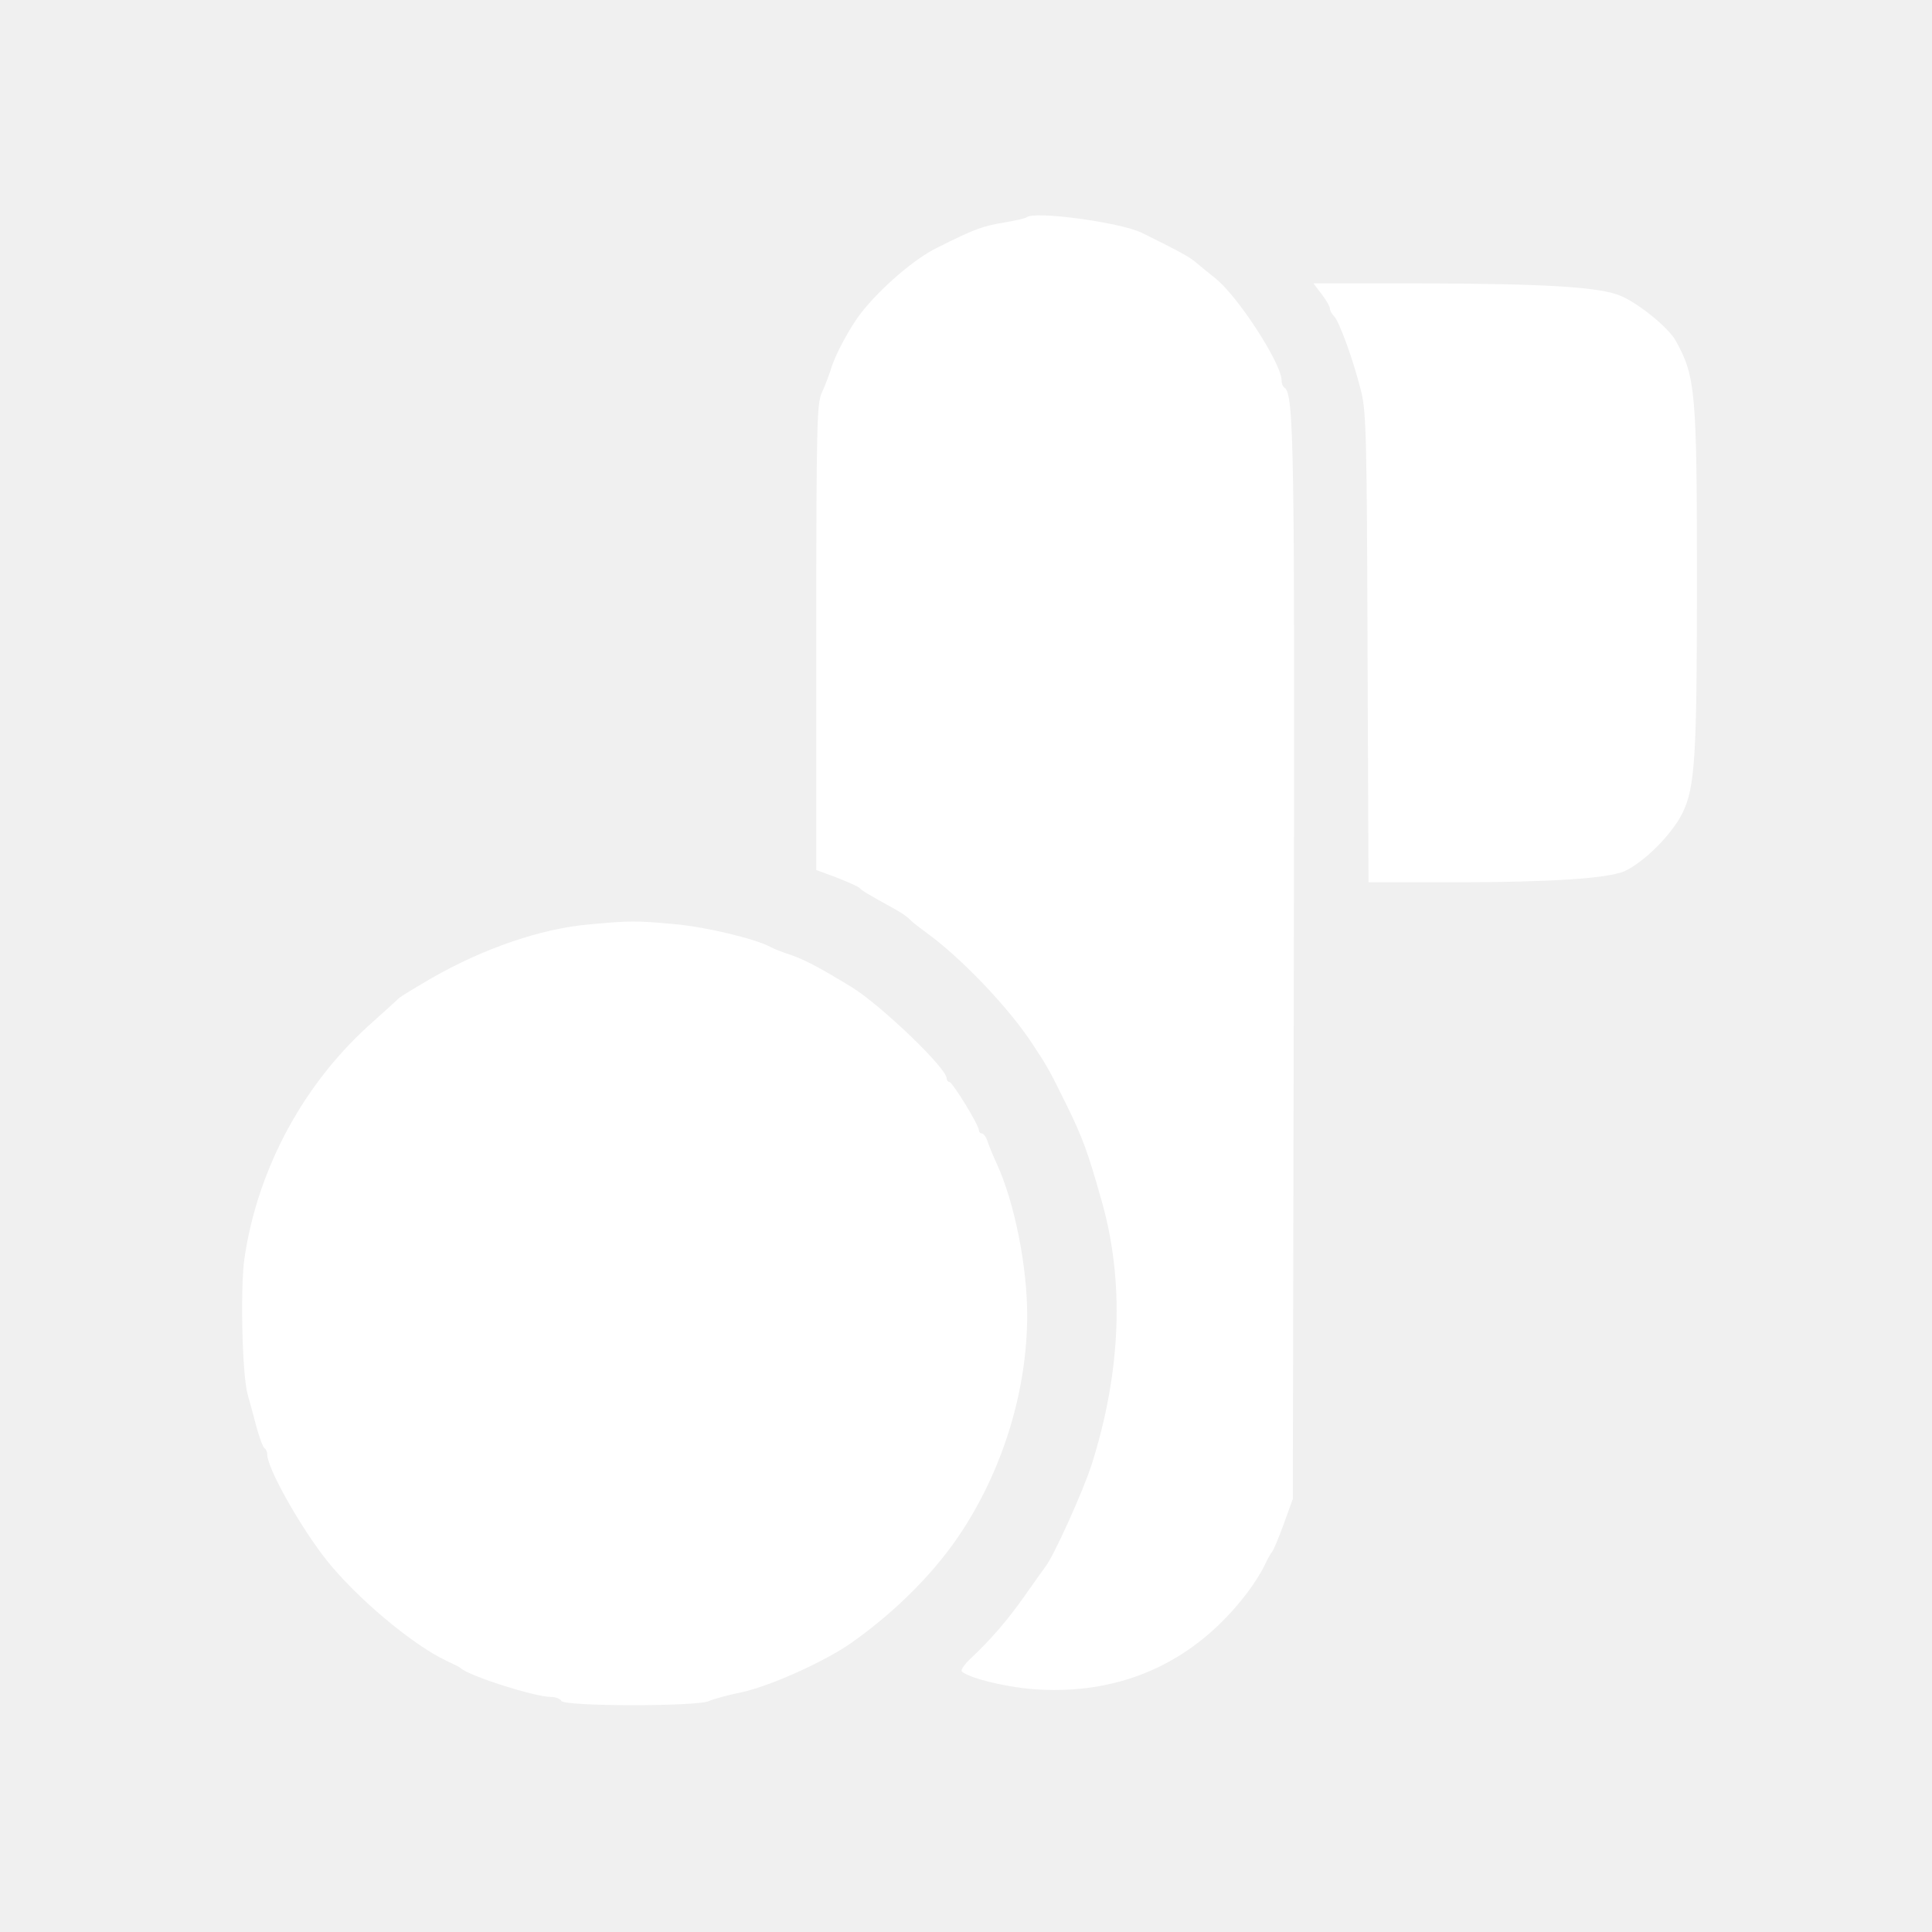
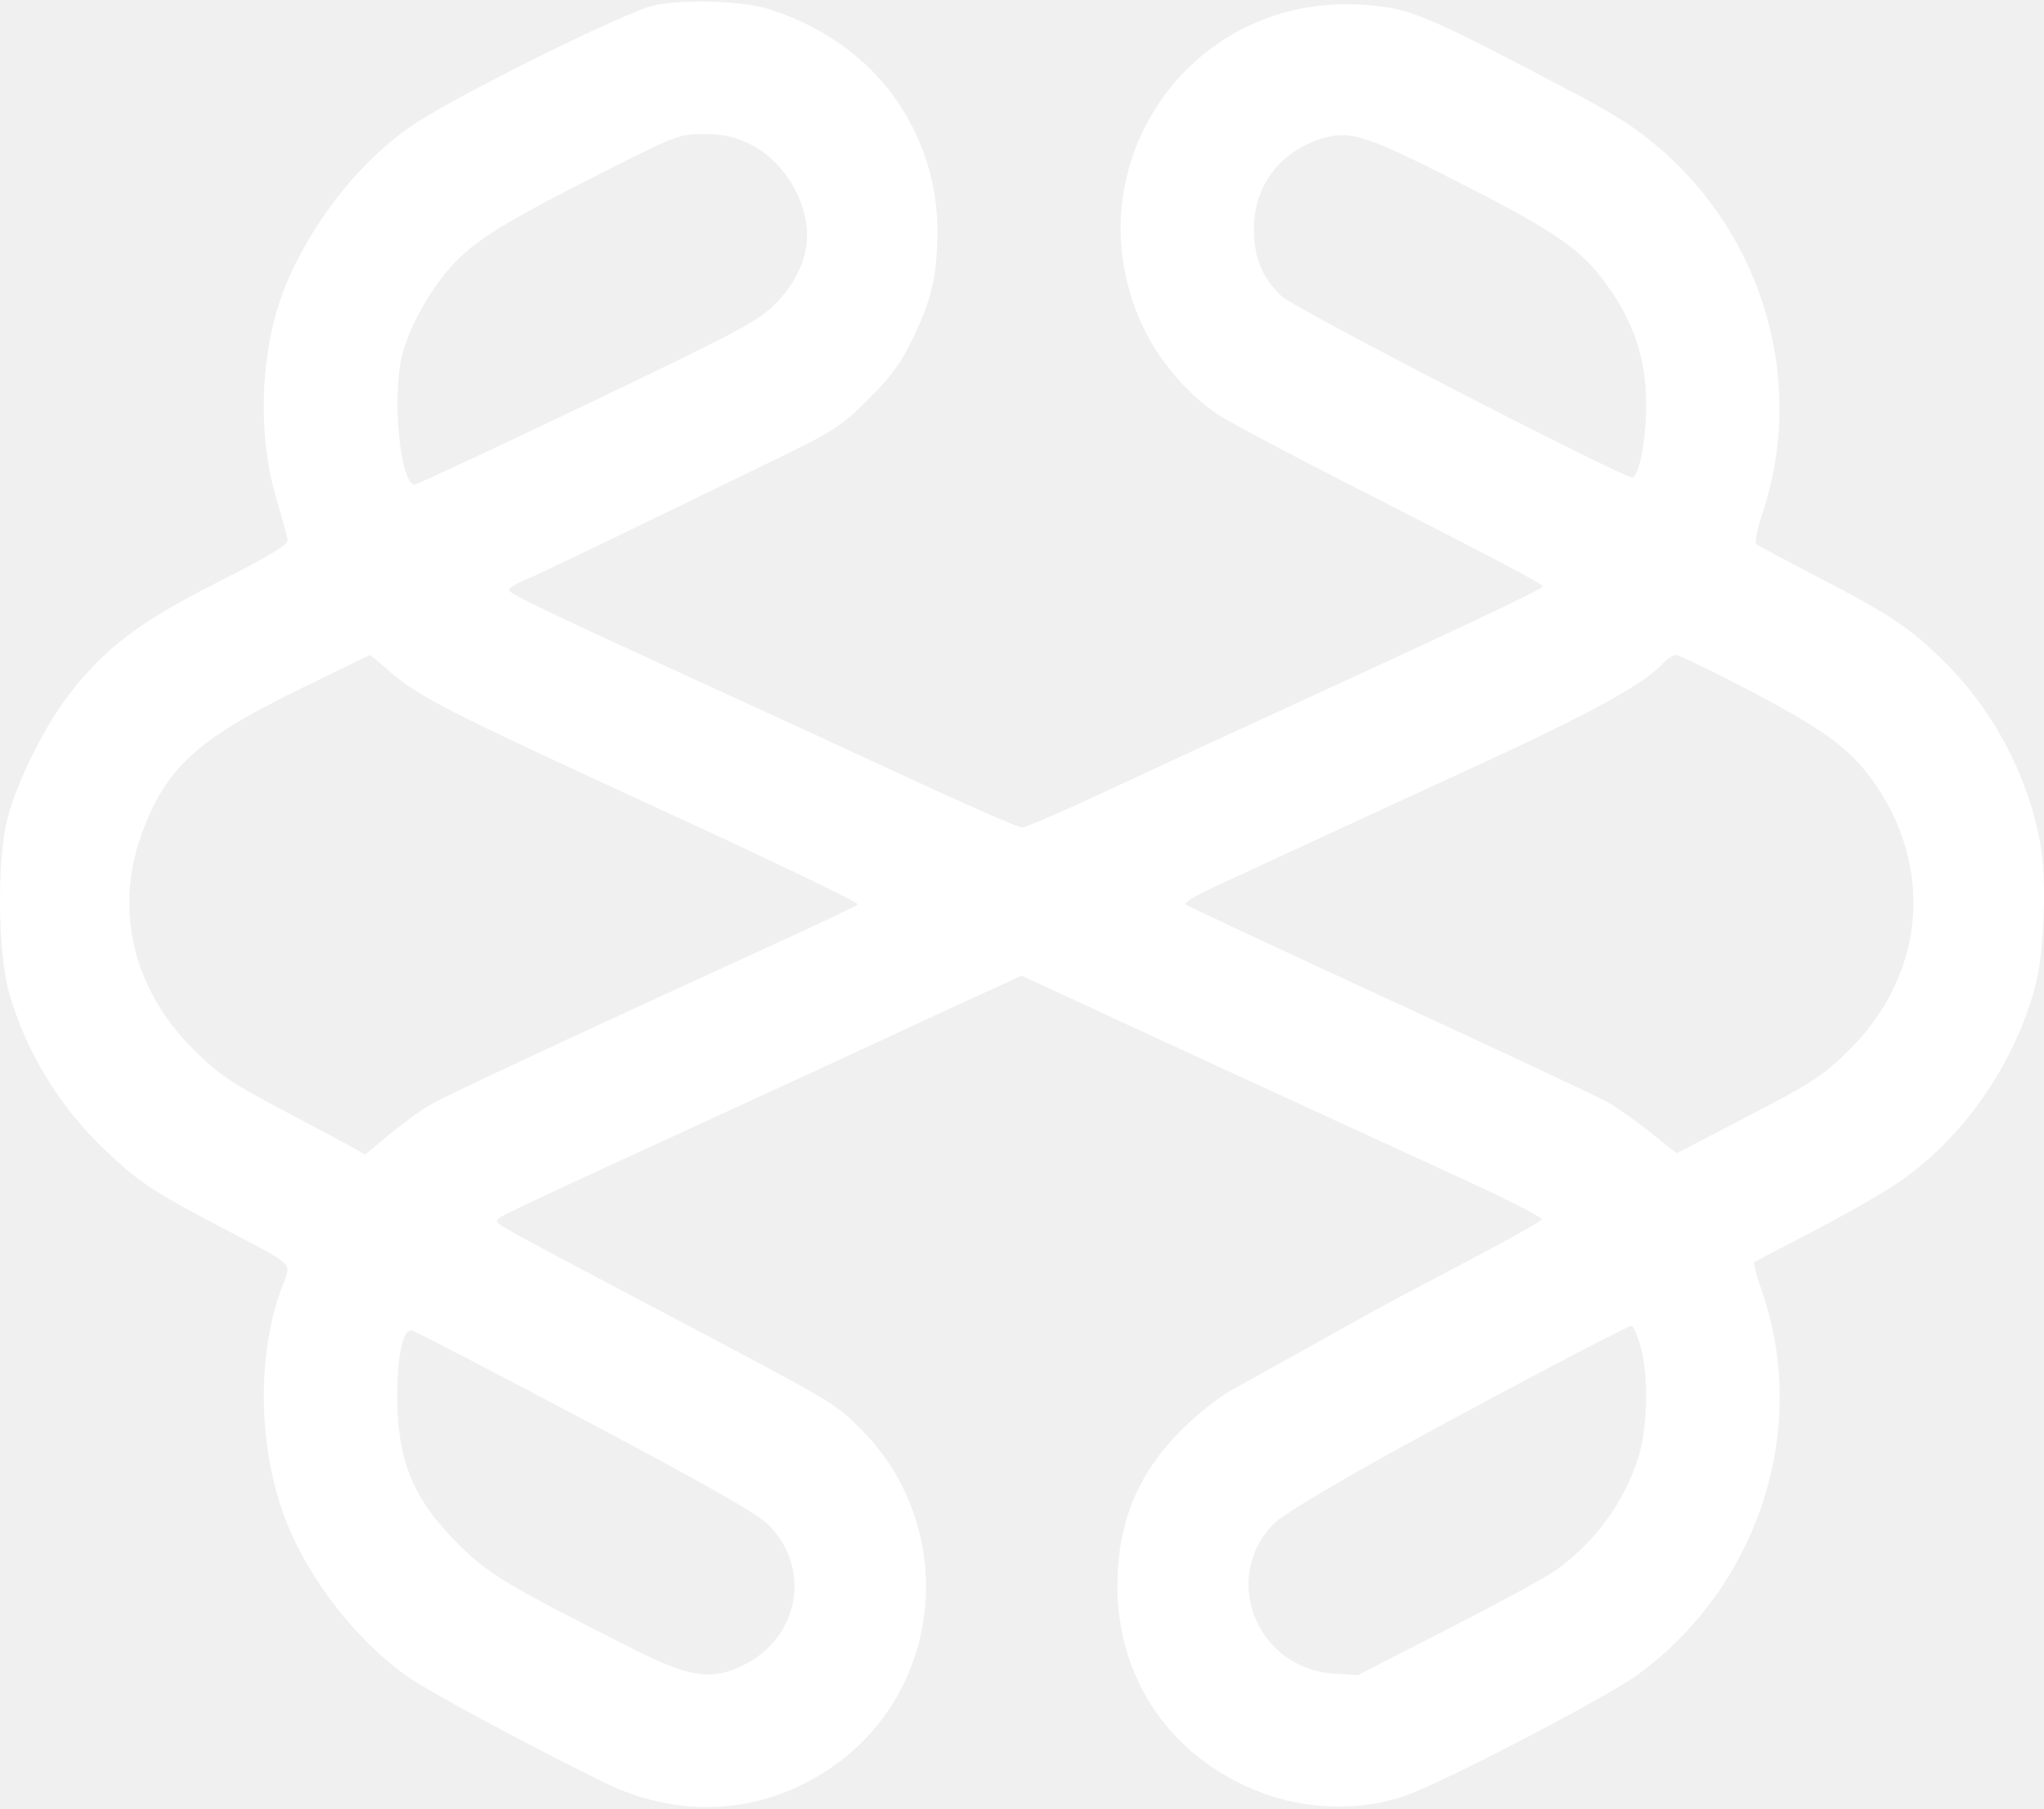
- <svg xmlns="http://www.w3.org/2000/svg" version="1.0" width="200" height="200" viewBox="0 0 600 600" preserveAspectRatio="xMidYMid meet">
-   <g transform="translate(0,600) scale(0.1,-0.1)" fill="#FFFFFF" stroke="none">
-     <path d="M3188 5325 c-3 -3 -34 -10 -69 -16 -67 -11 -90 -19 -208 -78 -70 -34 -175 -124 -237 -203 -32 -41 -80 -128 -93 -173 -7 -22 -20 -56 -29 -75 -15 -32 -17 -104 -17 -759 l0 -723 65 -24 c35 -14 67 -28 70 -32 5 -7 27 -20 105 -63 22 -12 44 -27 50 -34 5 -6 28 -24 50 -40 108 -78 255 -231 330 -345 48 -73 52 -79 109 -195 47 -96 64 -141 106 -290 73 -252 62 -535 -30 -824 -26 -81 -117 -283 -143 -316 -4 -5 -33 -46 -64 -90 -55 -78 -105 -136 -171 -198 -18 -17 -29 -34 -25 -38 25 -22 147 -51 238 -56 264 -15 487 88 648 300 20 26 44 64 54 85 9 20 20 39 23 42 4 3 20 41 36 85 l29 80 3 1640 c3 1627 1 1792 -29 1811 -5 3 -9 13 -9 23 0 52 -136 262 -206 317 -20 16 -47 38 -60 49 -21 18 -51 34 -168 92 -68 33 -337 69 -358 48z" />
-     <path d="M4104 5087 c15 -19 26 -39 26 -45 0 -6 6 -17 13 -24 17 -17 62 -143 84 -233 16 -62 18 -150 20 -797 l3 -728 273 0 c289 0 469 12 521 34 62 28 150 116 182 183 38 79 44 175 44 713 0 592 -4 641 -66 752 -21 39 -113 114 -168 138 -64 29 -233 39 -634 40 l-323 0 25 -33z" />
-     <path d="M1828 3129 c-148 -13 -328 -75 -488 -167 -52 -30 -97 -58 -100 -61 -3 -3 -38 -35 -77 -70 -217 -189 -363 -458 -404 -740 -13 -93 -7 -361 10 -421 5 -19 18 -64 27 -100 10 -36 21 -66 26 -68 4 -2 8 -11 8 -19 0 -43 102 -224 184 -328 93 -117 267 -263 371 -312 22 -10 42 -20 45 -23 24 -24 231 -90 281 -90 15 0 29 -6 32 -12 5 -18 423 -18 458 -1 13 6 60 19 104 28 87 19 257 95 339 153 143 101 267 227 348 354 127 197 198 437 198 663 0 153 -39 349 -94 470 -13 28 -26 60 -30 73 -4 12 -12 22 -17 22 -5 0 -9 5 -9 10 0 16 -82 150 -92 150 -4 0 -8 5 -8 11 0 32 -206 229 -296 284 -105 64 -145 84 -187 99 -26 8 -55 20 -64 25 -46 25 -198 62 -298 71 -120 11 -138 11 -267 -1z" />
-   </g>
+ <svg xmlns="http://www.w3.org/2000/svg" width="200" height="177" viewBox="0 0 1159 1024" fill="none">
+   <path fill-rule="evenodd" clip-rule="evenodd" d="M370.743 2.22C355.648 5.547 265.567 49.951 237.133 68.083C207.487 86.986 179.724 120.648 163.498 157.361C147.727 193.047 145.068 243.392 156.882 282.643C160.12 293.4 162.881 303.778 163.018 305.708C163.194 308.163 151.432 315.188 123.775 329.152C79.3 351.611 58.982 367.002 38.771 393.543C24.882 411.784 9.777 442.239 4.324 463.004C-1.827 486.423 -1.327 539.684 5.258 562.509C14.871 595.841 33.577 626.514 59.286 651.104C78.298 669.287 86.708 674.896 125.248 695.103C168.106 717.572 165.275 714.884 160.176 728.263C145.077 767.899 146.237 822.644 163.055 863.875C176.207 896.123 202.534 929.638 230.264 949.43C242.423 958.109 294.333 986.167 341.549 1009.58C385.284 1031.27 432.158 1028.39 471.329 1001.62C535.5 957.768 543.589 865.005 488.072 809.602C472.908 794.469 474.922 795.649 367.484 738.926C286.669 696.259 281.748 693.541 281.707 691.567C281.665 689.616 285.072 687.995 403.331 633.617C448.139 613.013 493.599 592.038 504.353 587.004C515.107 581.971 536.352 572.151 551.564 565.18L579.225 552.505L595.014 559.747C603.7 563.733 620.094 571.325 631.445 576.621C649.901 585.23 711.679 613.688 834.081 669.963C856.51 680.276 874.566 689.603 874.203 690.692C873.842 691.778 854.511 702.637 831.25 714.821C807.987 727.007 783.576 740.004 777.004 743.707C770.432 747.41 752.835 757.225 737.899 765.518C722.963 773.81 704.877 783.882 697.707 787.9C690.538 791.918 677.829 802.111 669.465 810.552C644.924 835.318 633.618 863.119 633.618 898.696C633.618 953.756 666.53 999.211 719.515 1017.33C743.978 1025.69 773.224 1025.83 796.557 1017.68C818.621 1009.97 911.533 961.533 929.165 948.545C996.944 898.613 1025.76 810.28 999.531 732.879C996.368 723.548 994.132 715.571 994.56 715.149C994.991 714.73 1010.01 706.798 1027.93 697.526C1045.85 688.251 1067.6 675.824 1076.25 669.907C1113.04 644.743 1141.85 603.51 1154.01 558.617C1158.95 540.37 1160.59 500.571 1157.26 479.869C1151.08 441.513 1131.16 403.009 1102.99 374.958C1083.19 355.235 1072.46 348.045 1030.1 326.082C1012.18 316.79 996.737 308.5 995.788 307.661C994.838 306.82 996.474 298.893 999.425 290.042C1026.45 208.971 994.888 117.952 922.904 69.378C917.34 65.623 905.454 58.682 896.493 53.954C806.218 6.332 799.742 3.616 772.296 1.836C672.126 -4.655 604.515 97.949 649.753 187.801C658.637 205.444 674.991 224.023 690.71 234.328C696.949 238.418 729.426 255.724 762.883 272.788C848.03 316.216 874.731 330.263 874.75 331.647C874.776 333.394 830.072 354.427 672.723 426.697C667.346 429.168 644.969 439.568 622.997 449.812C601.026 460.055 581.441 468.437 579.479 468.437C577.515 468.437 552.477 457.58 523.836 444.31C495.198 431.039 460.522 415.026 446.781 408.724C433.04 402.42 404.689 389.419 383.778 379.832C311.672 346.771 289.317 336.01 288.663 334.048C288.302 332.966 291.713 330.569 296.243 328.722C304.06 325.536 338.099 309.176 433.614 262.699C473.703 243.19 476.69 241.301 492.506 225.453C505.624 212.311 511.042 204.831 517.97 190.289C528.603 167.981 531.51 154.915 531.51 129.449C531.51 106.4 525.048 83.285 512.98 63.167C496.334 35.418 469.538 14.933 435.919 4.259C421.217 -0.411 387.467 -1.465 370.743 2.22ZM424.092 80.278C443.255 89.204 457.644 111.689 457.644 132.711C457.644 145.916 450.829 160.454 439.321 171.801C429.479 181.504 417.943 187.632 332.911 228.317C280.455 253.416 236.468 273.951 235.163 273.951C226.788 273.951 222.012 223.043 228.204 199.781C232.454 183.818 244.072 163.12 256.282 149.756C269.389 135.41 286.202 125.012 341.414 97.101C383.237 75.96 385.395 75.139 398.986 75.149C409.238 75.158 416.116 76.564 424.092 80.278ZM825.386 101.641C878.381 128.565 894.012 138.895 907.399 155.836C925.39 178.601 933.426 201.05 933.426 228.546C933.426 248.059 929.661 268.431 925.781 269.922C922.183 271.302 733.958 174.096 726.482 166.997C715.893 156.938 711.081 145.297 710.96 129.445C710.766 103.979 726.71 83.631 752.02 77.042C766.207 73.348 776.481 76.792 825.386 101.641ZM220.507 379.562C237.009 394.106 253.331 402.448 373.5 457.752C436.551 486.771 487.388 511.209 486.471 512.06C485.552 512.912 467.692 521.45 446.781 531.031C325.342 586.678 252.495 620.681 243.79 625.786C238.345 628.976 227.859 636.609 220.485 642.748L207.076 653.909L199.294 649.567C195.012 647.179 176.846 637.474 158.922 628.002C131.234 613.367 123.858 608.328 109.854 594.477C75.643 560.638 64.653 515.302 80.247 472.335C93.749 435.124 111.281 418.829 167.613 391.121C190.315 379.953 209.229 370.779 209.644 370.733C210.057 370.688 214.945 374.66 220.507 379.562ZM993.166 391.379C1037.13 414.439 1051.45 425.487 1065.45 447.122C1096.65 495.345 1090.03 553.409 1048.66 594.472C1033.89 609.125 1028.12 612.913 991.458 631.998L950.678 653.229L936.078 641.549C928.047 635.123 917.077 627.359 911.7 624.295C906.323 621.229 850.598 595.074 787.867 566.175C725.135 537.274 673.036 512.903 672.089 512.019C671.144 511.135 678.476 506.715 688.383 502.195C698.292 497.675 719.595 487.833 735.726 480.321C751.857 472.809 797.024 451.967 836.097 434.007C902.098 403.67 932.528 386.948 942.996 375.268C945.272 372.728 948.601 370.651 950.391 370.651C952.181 370.651 971.432 379.979 993.166 391.379ZM930.082 762.191C934.866 778.304 934.432 808.063 929.159 825.128C921.416 850.196 905.198 872.813 883.458 888.863C878.081 892.833 850.333 908.02 821.795 922.612L769.909 949.145L756.307 948.278C711.905 945.451 691.622 892.468 723.378 862.27C727.182 858.652 751.803 843.666 778.091 828.968C826.262 802.033 922.328 751.111 925.194 750.993C926.043 750.958 928.244 755.998 930.082 762.191ZM331.638 804.634C398.106 839.824 428.825 857.261 435.191 863.406C459.951 887.325 453.862 926.617 422.884 942.811C404.398 952.474 391.712 950.855 359.881 934.773C286.671 897.788 276.918 891.94 259.682 874.686C234.302 849.288 225.339 827.647 225.236 791.551C225.171 767.932 228.626 752.356 233.633 753.679C235.558 754.185 279.66 777.117 331.638 804.634Z" fill="white" />
</svg>
